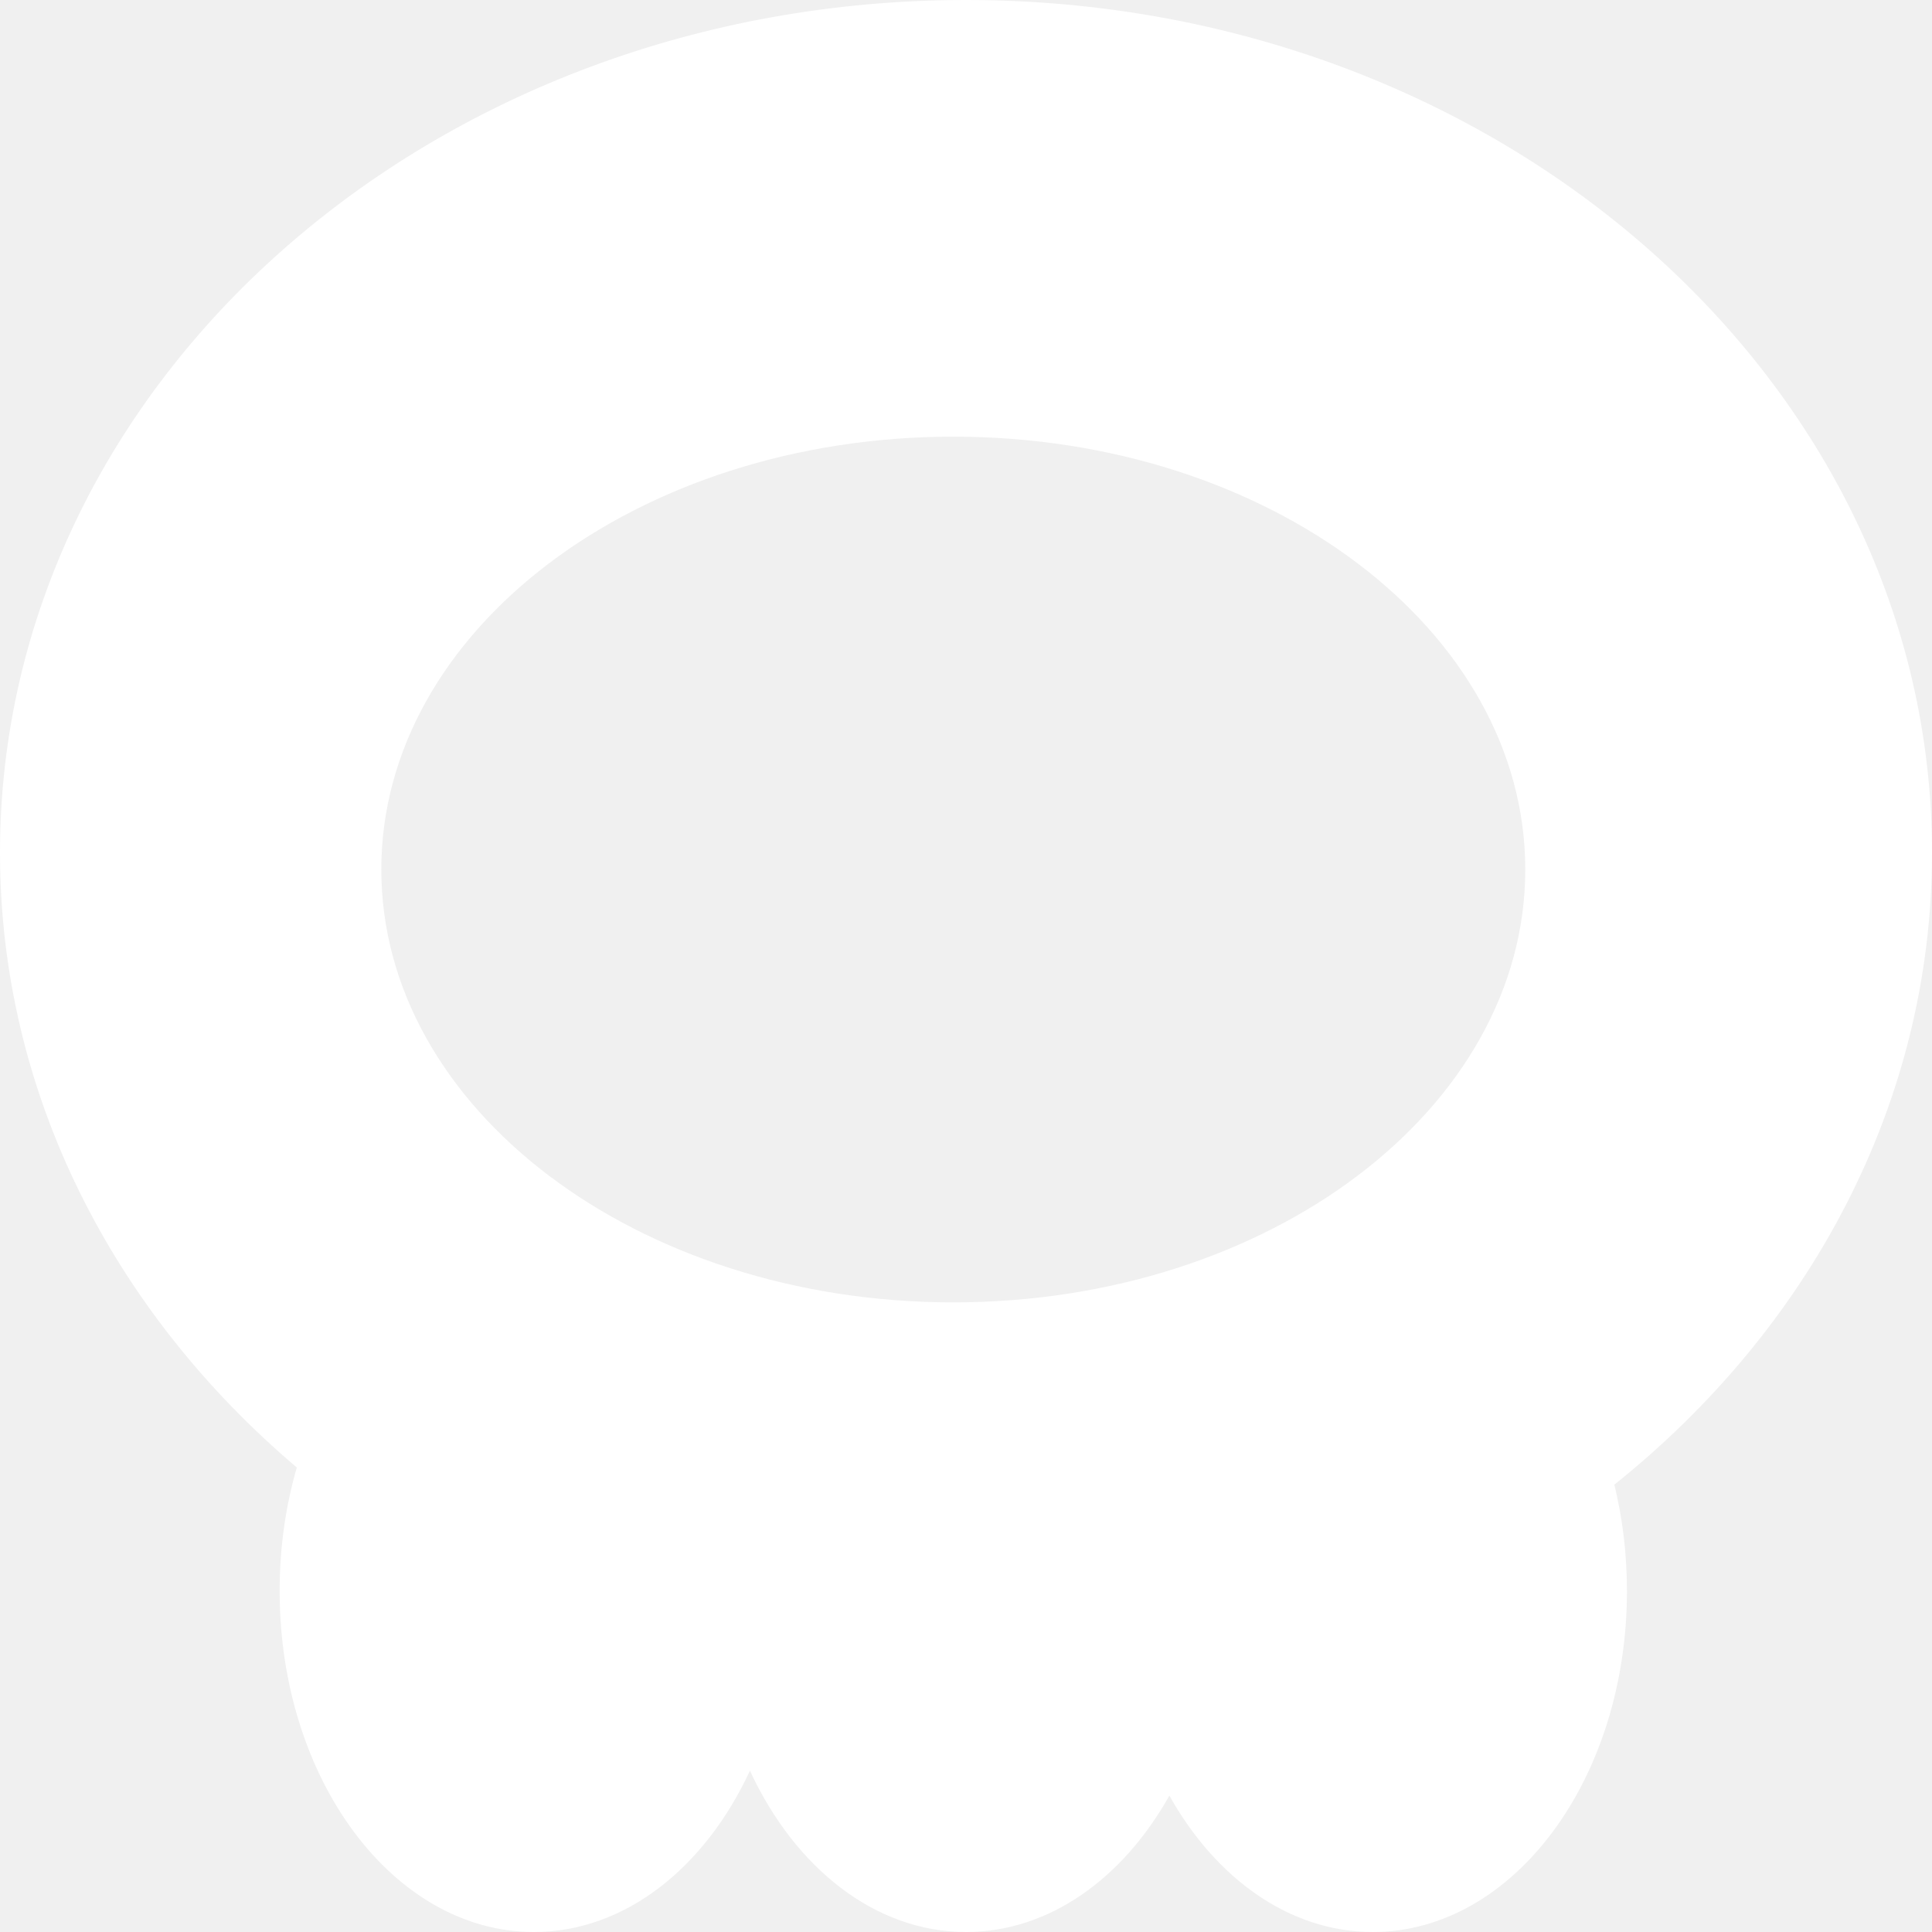
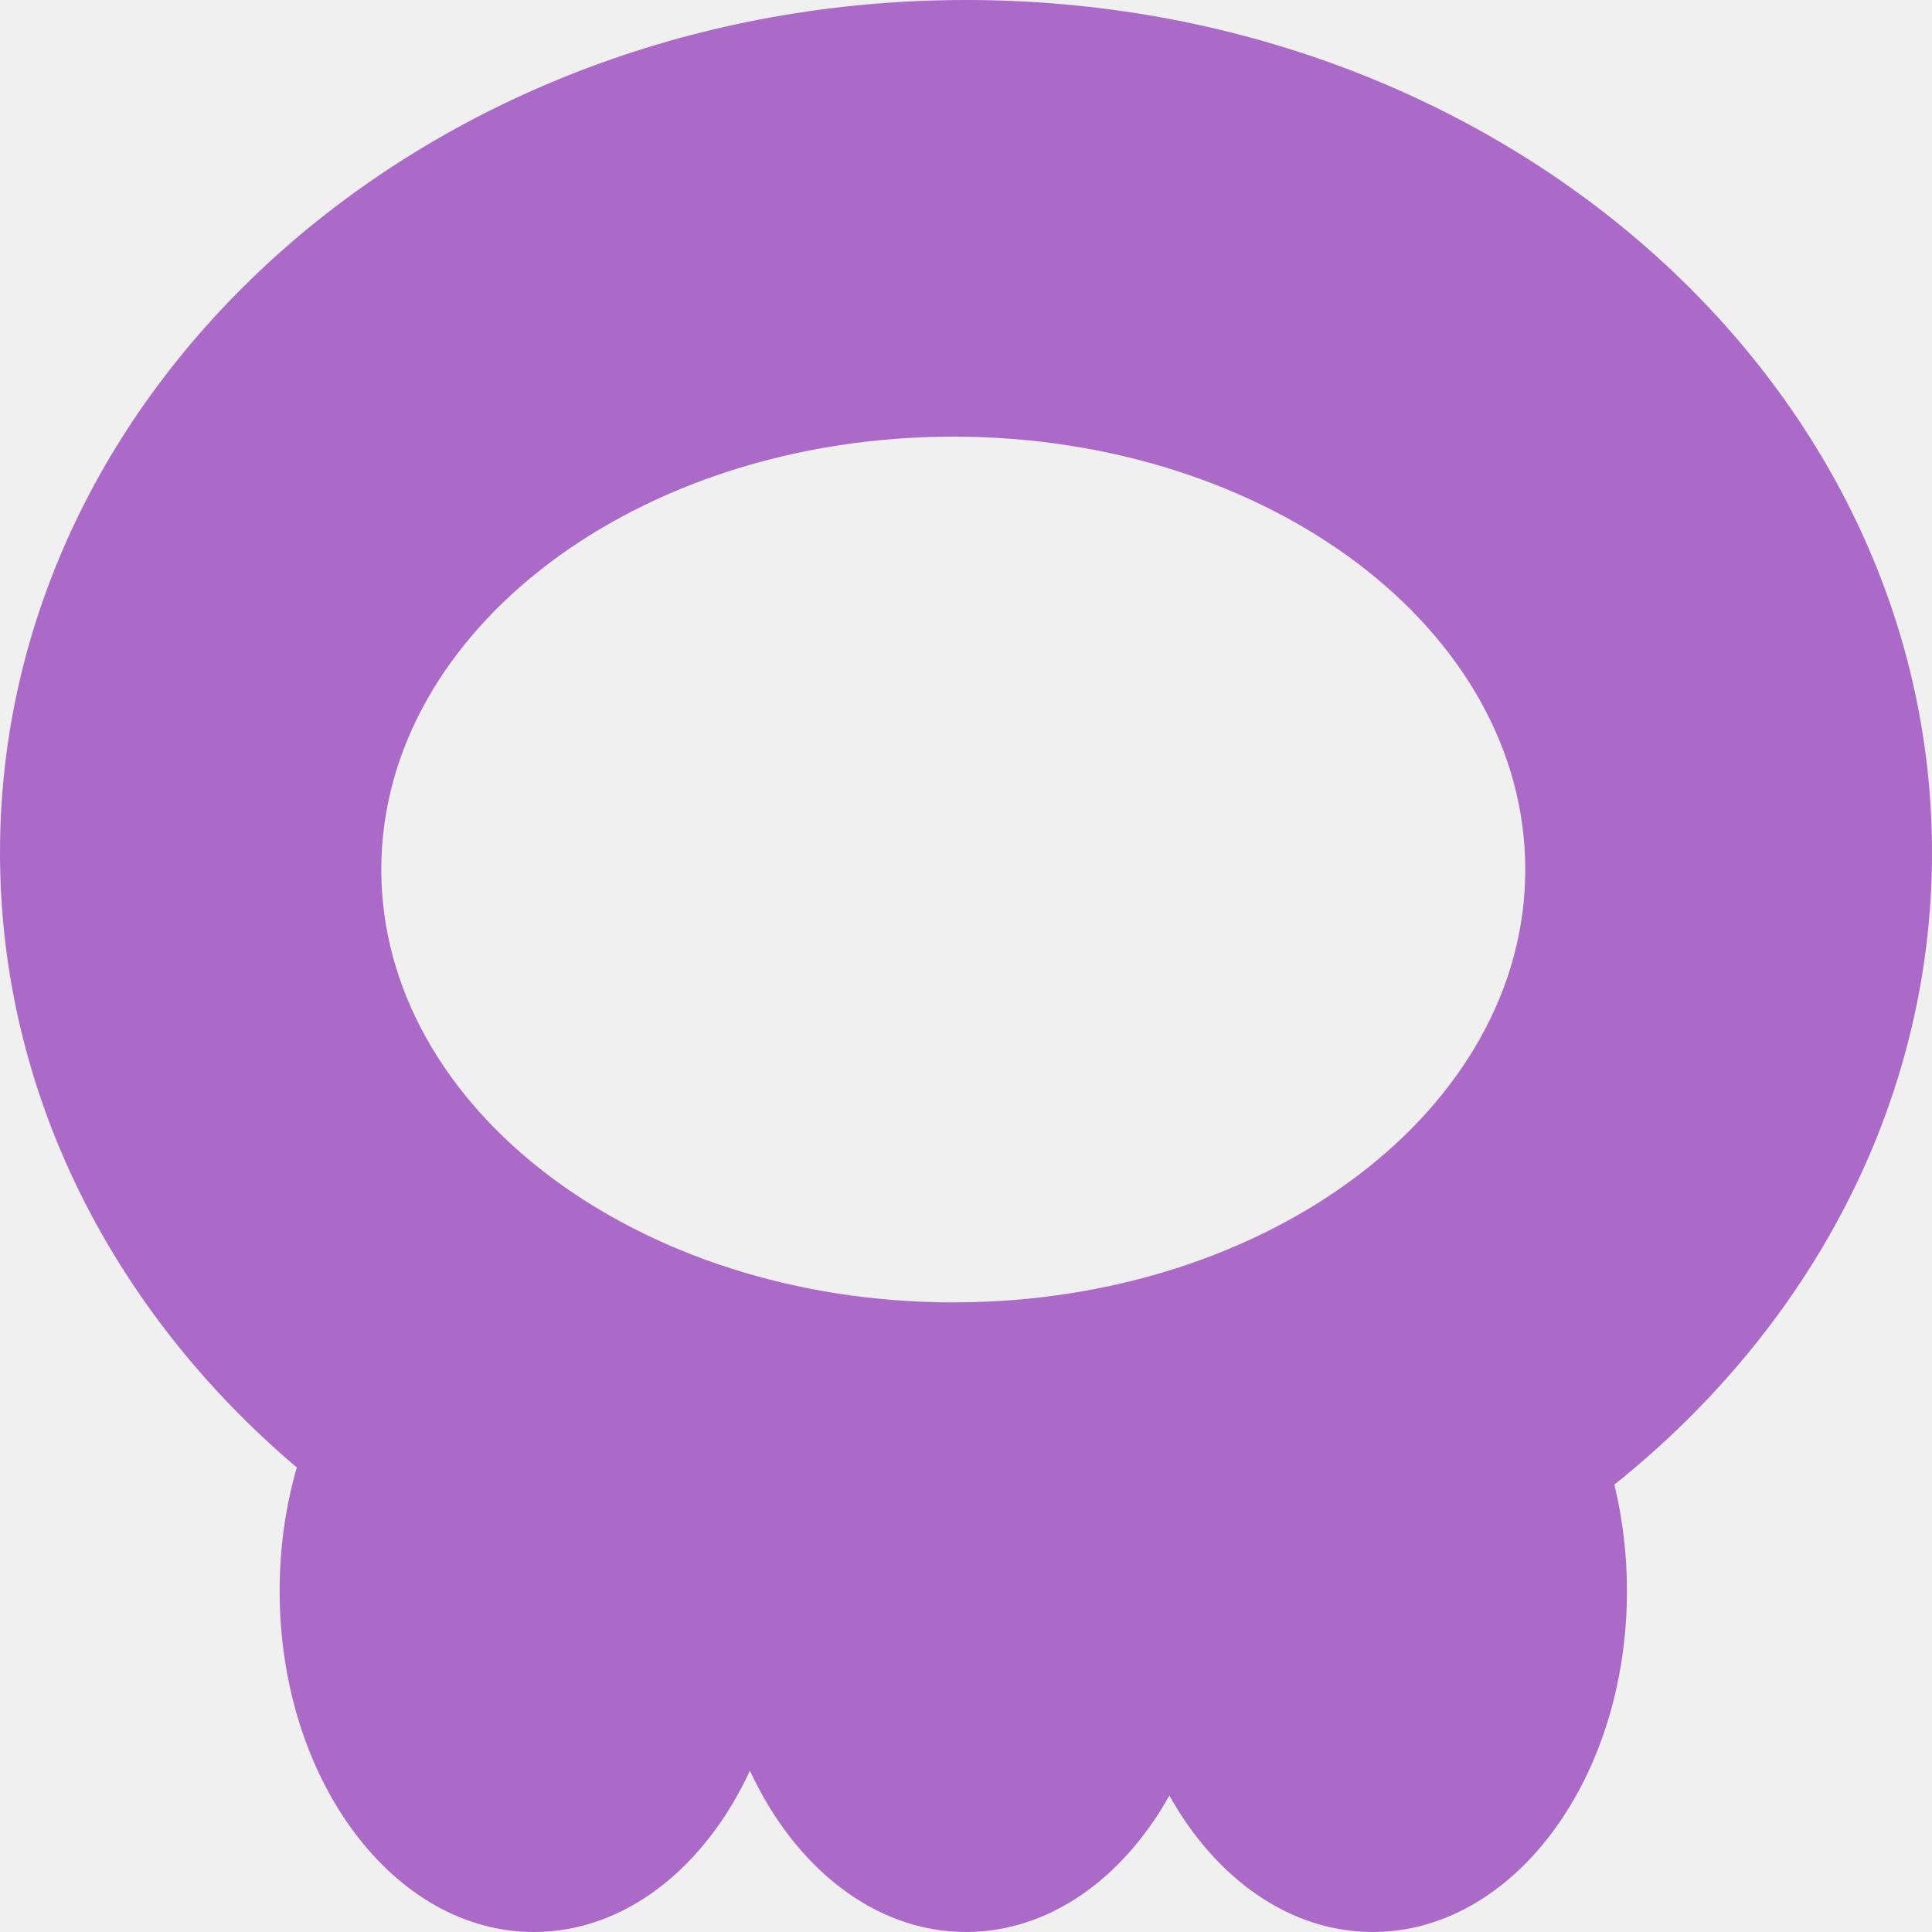
- <svg xmlns="http://www.w3.org/2000/svg" width="512" height="512" viewBox="0 0 512 512" fill="none">
-   <path fill-rule="evenodd" clip-rule="evenodd" d="M427.821 393.449C479.524 352.108 512 292.376 512 225.95C512 101.161 397.385 0 256 0C114.615 0 0 101.161 0 225.95C0 289.978 30.174 347.786 78.655 388.901C75.717 399.046 74.105 410.081 74.105 421.62C74.105 471.535 104.267 512 141.474 512C165.65 512 186.852 494.915 198.737 469.254C210.622 494.915 231.824 512 256 512C278.038 512 297.604 497.804 309.895 475.857C322.186 497.804 341.752 512 363.789 512C400.996 512 431.158 471.535 431.158 421.62C431.158 411.784 429.986 402.314 427.821 393.449ZM404.211 230.431C404.211 293.785 336.346 345.144 252.632 345.144C168.917 345.144 101.053 293.785 101.053 230.431C101.053 167.077 168.917 115.718 252.632 115.718C336.346 115.718 404.211 167.077 404.211 230.431Z" fill="white" />
+ <svg xmlns="http://www.w3.org/2000/svg" id="SvgjsSvg1071" width="288" height="288" version="1.1">
+   <defs id="SvgjsDefs1072" />
+   <g id="SvgjsG1073">
+     <svg fill="none" viewBox="0 0 512 512" width="288" height="288">
+       <path fill="#ab6ac8" fill-rule="evenodd" d="M427.821 393.449C479.524 352.108 512 292.376 512 225.95C512 101.161 397.385 0 256 0C114.615 0 0 101.161 0 225.95C0 289.978 30.174 347.786 78.655 388.901C75.717 399.046 74.105 410.081 74.105 421.62C74.105 471.535 104.267 512 141.474 512C165.65 512 186.852 494.915 198.737 469.254C210.622 494.915 231.824 512 256 512C278.038 512 297.604 497.804 309.895 475.857C322.186 497.804 341.752 512 363.789 512C400.996 512 431.158 471.535 431.158 421.62C431.158 411.784 429.986 402.314 427.821 393.449ZM404.211 230.431C404.211 293.785 336.346 345.144 252.632 345.144C168.917 345.144 101.053 293.785 101.053 230.431C101.053 167.077 168.917 115.718 252.632 115.718C336.346 115.718 404.211 167.077 404.211 230.431Z" clip-rule="evenodd" class="colorfff svgShape" />
+     </svg>
+   </g>
</svg>
